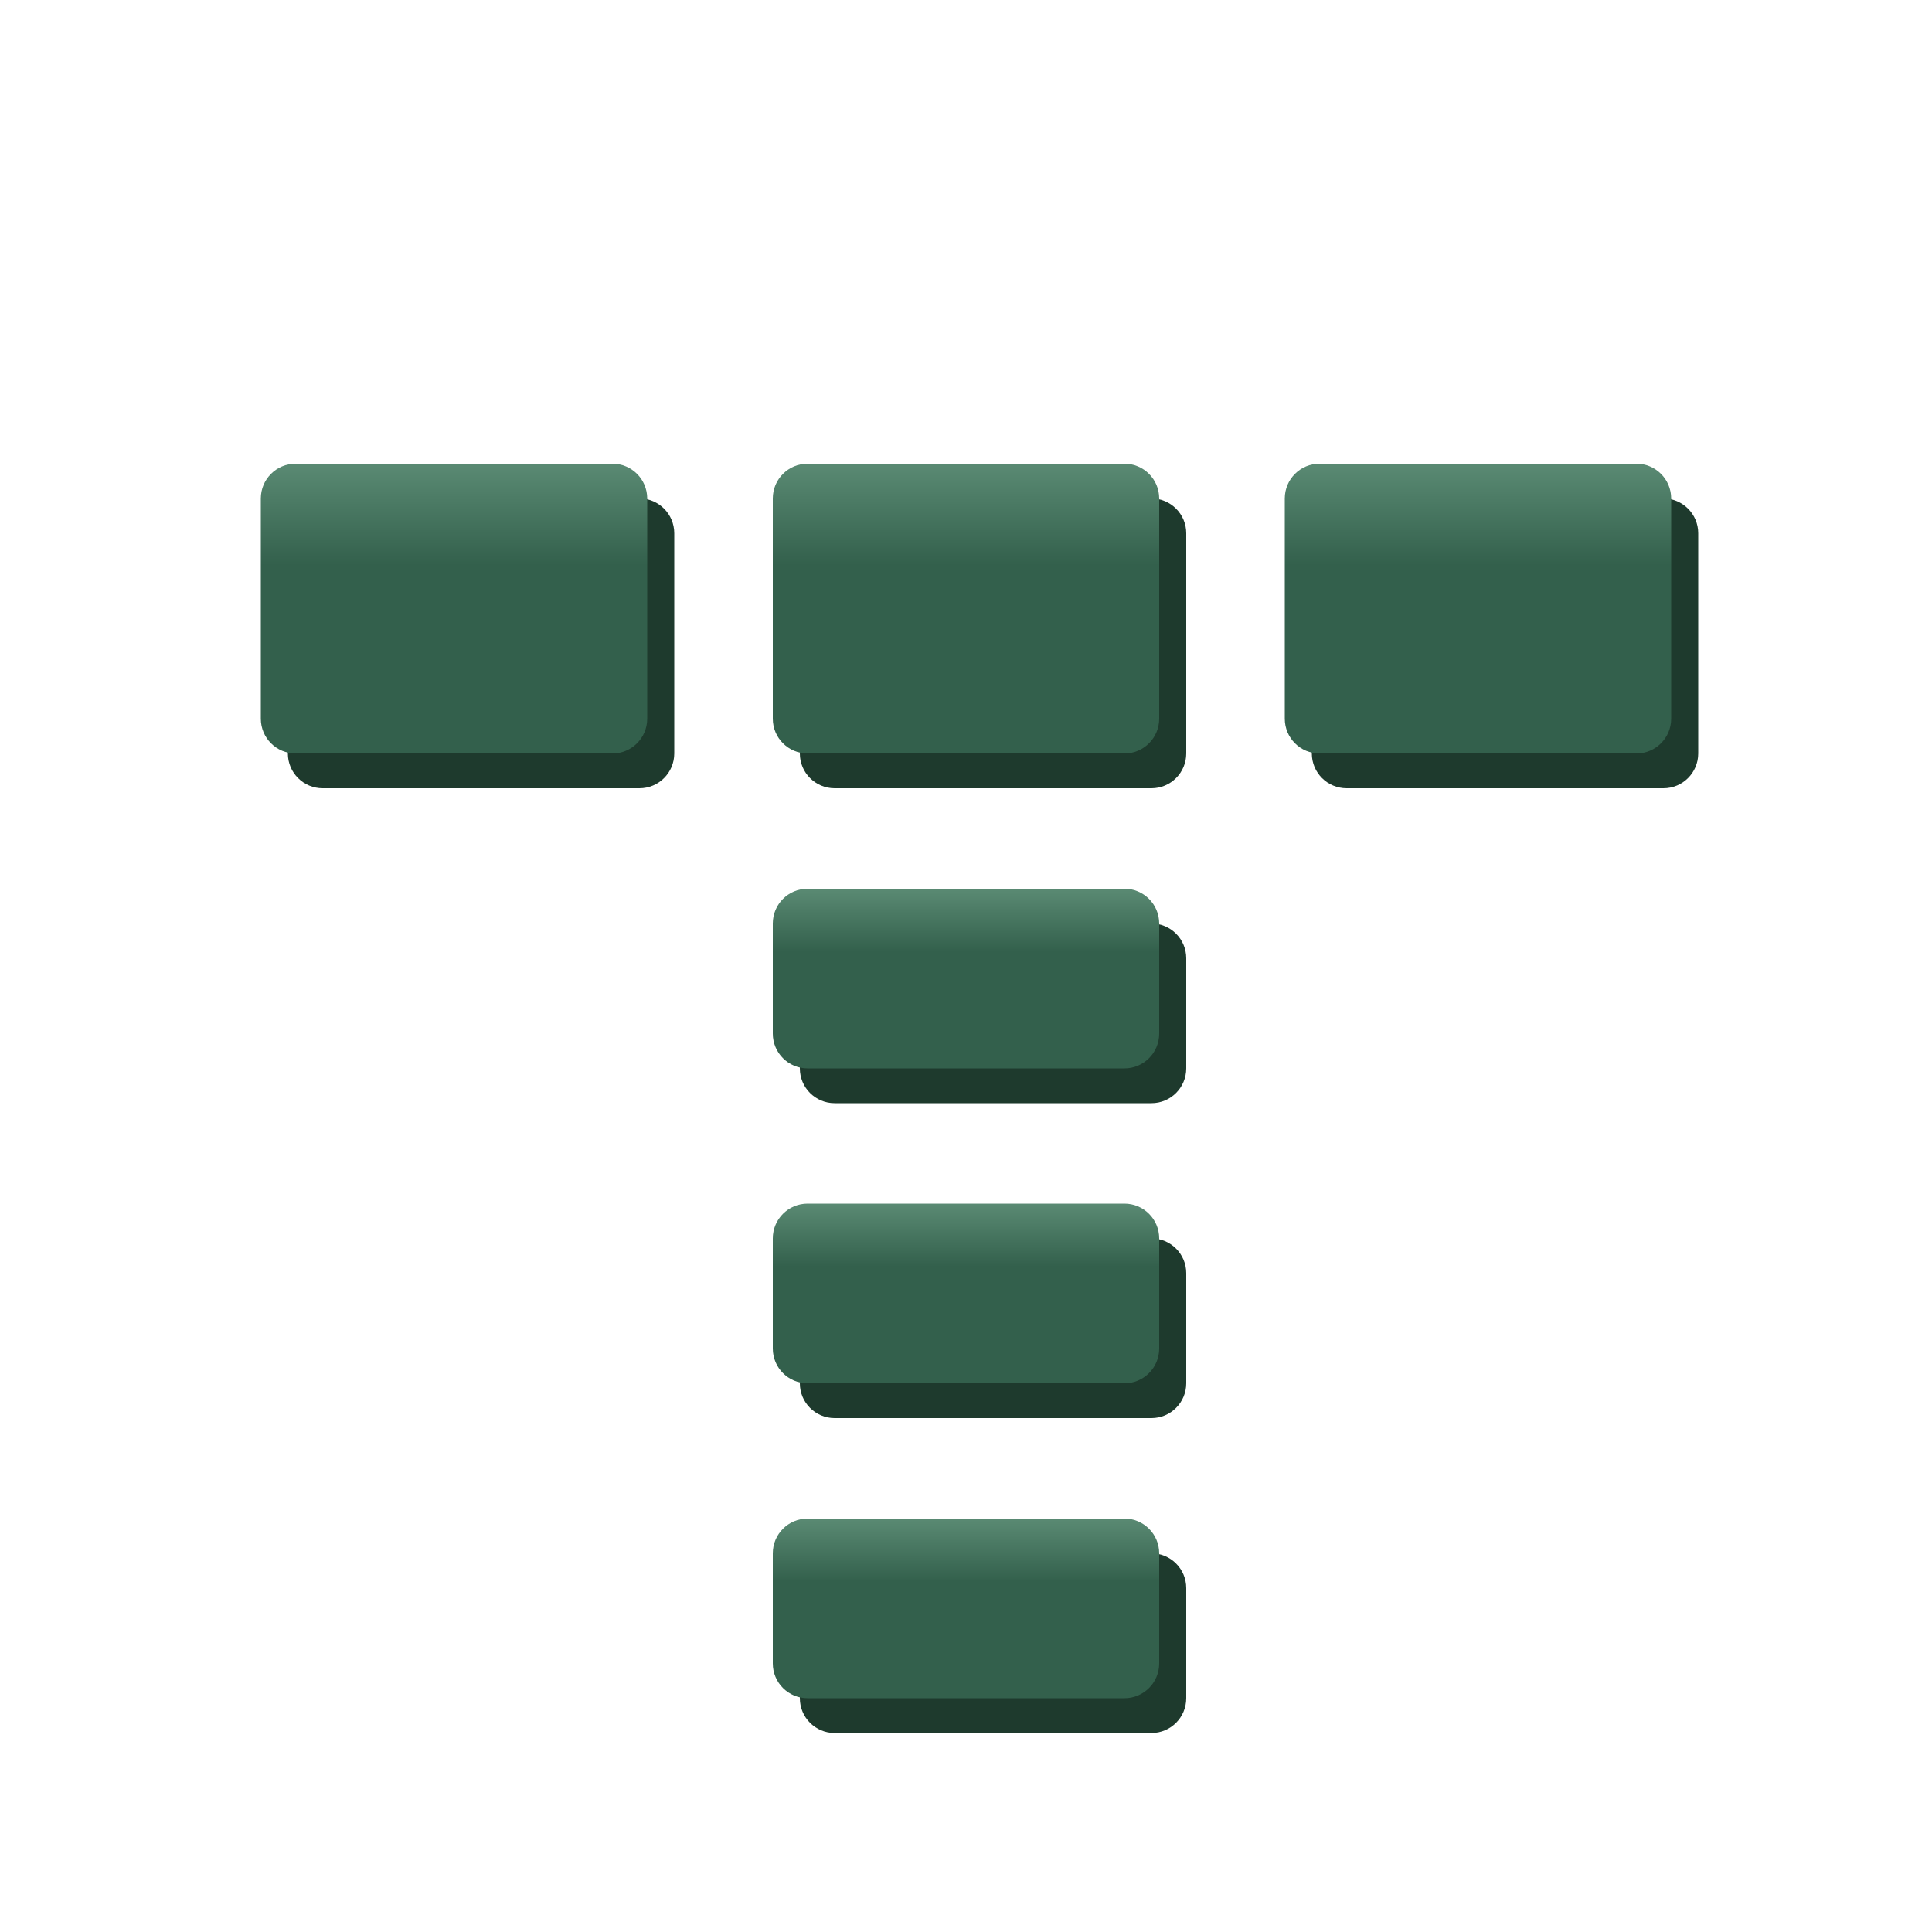
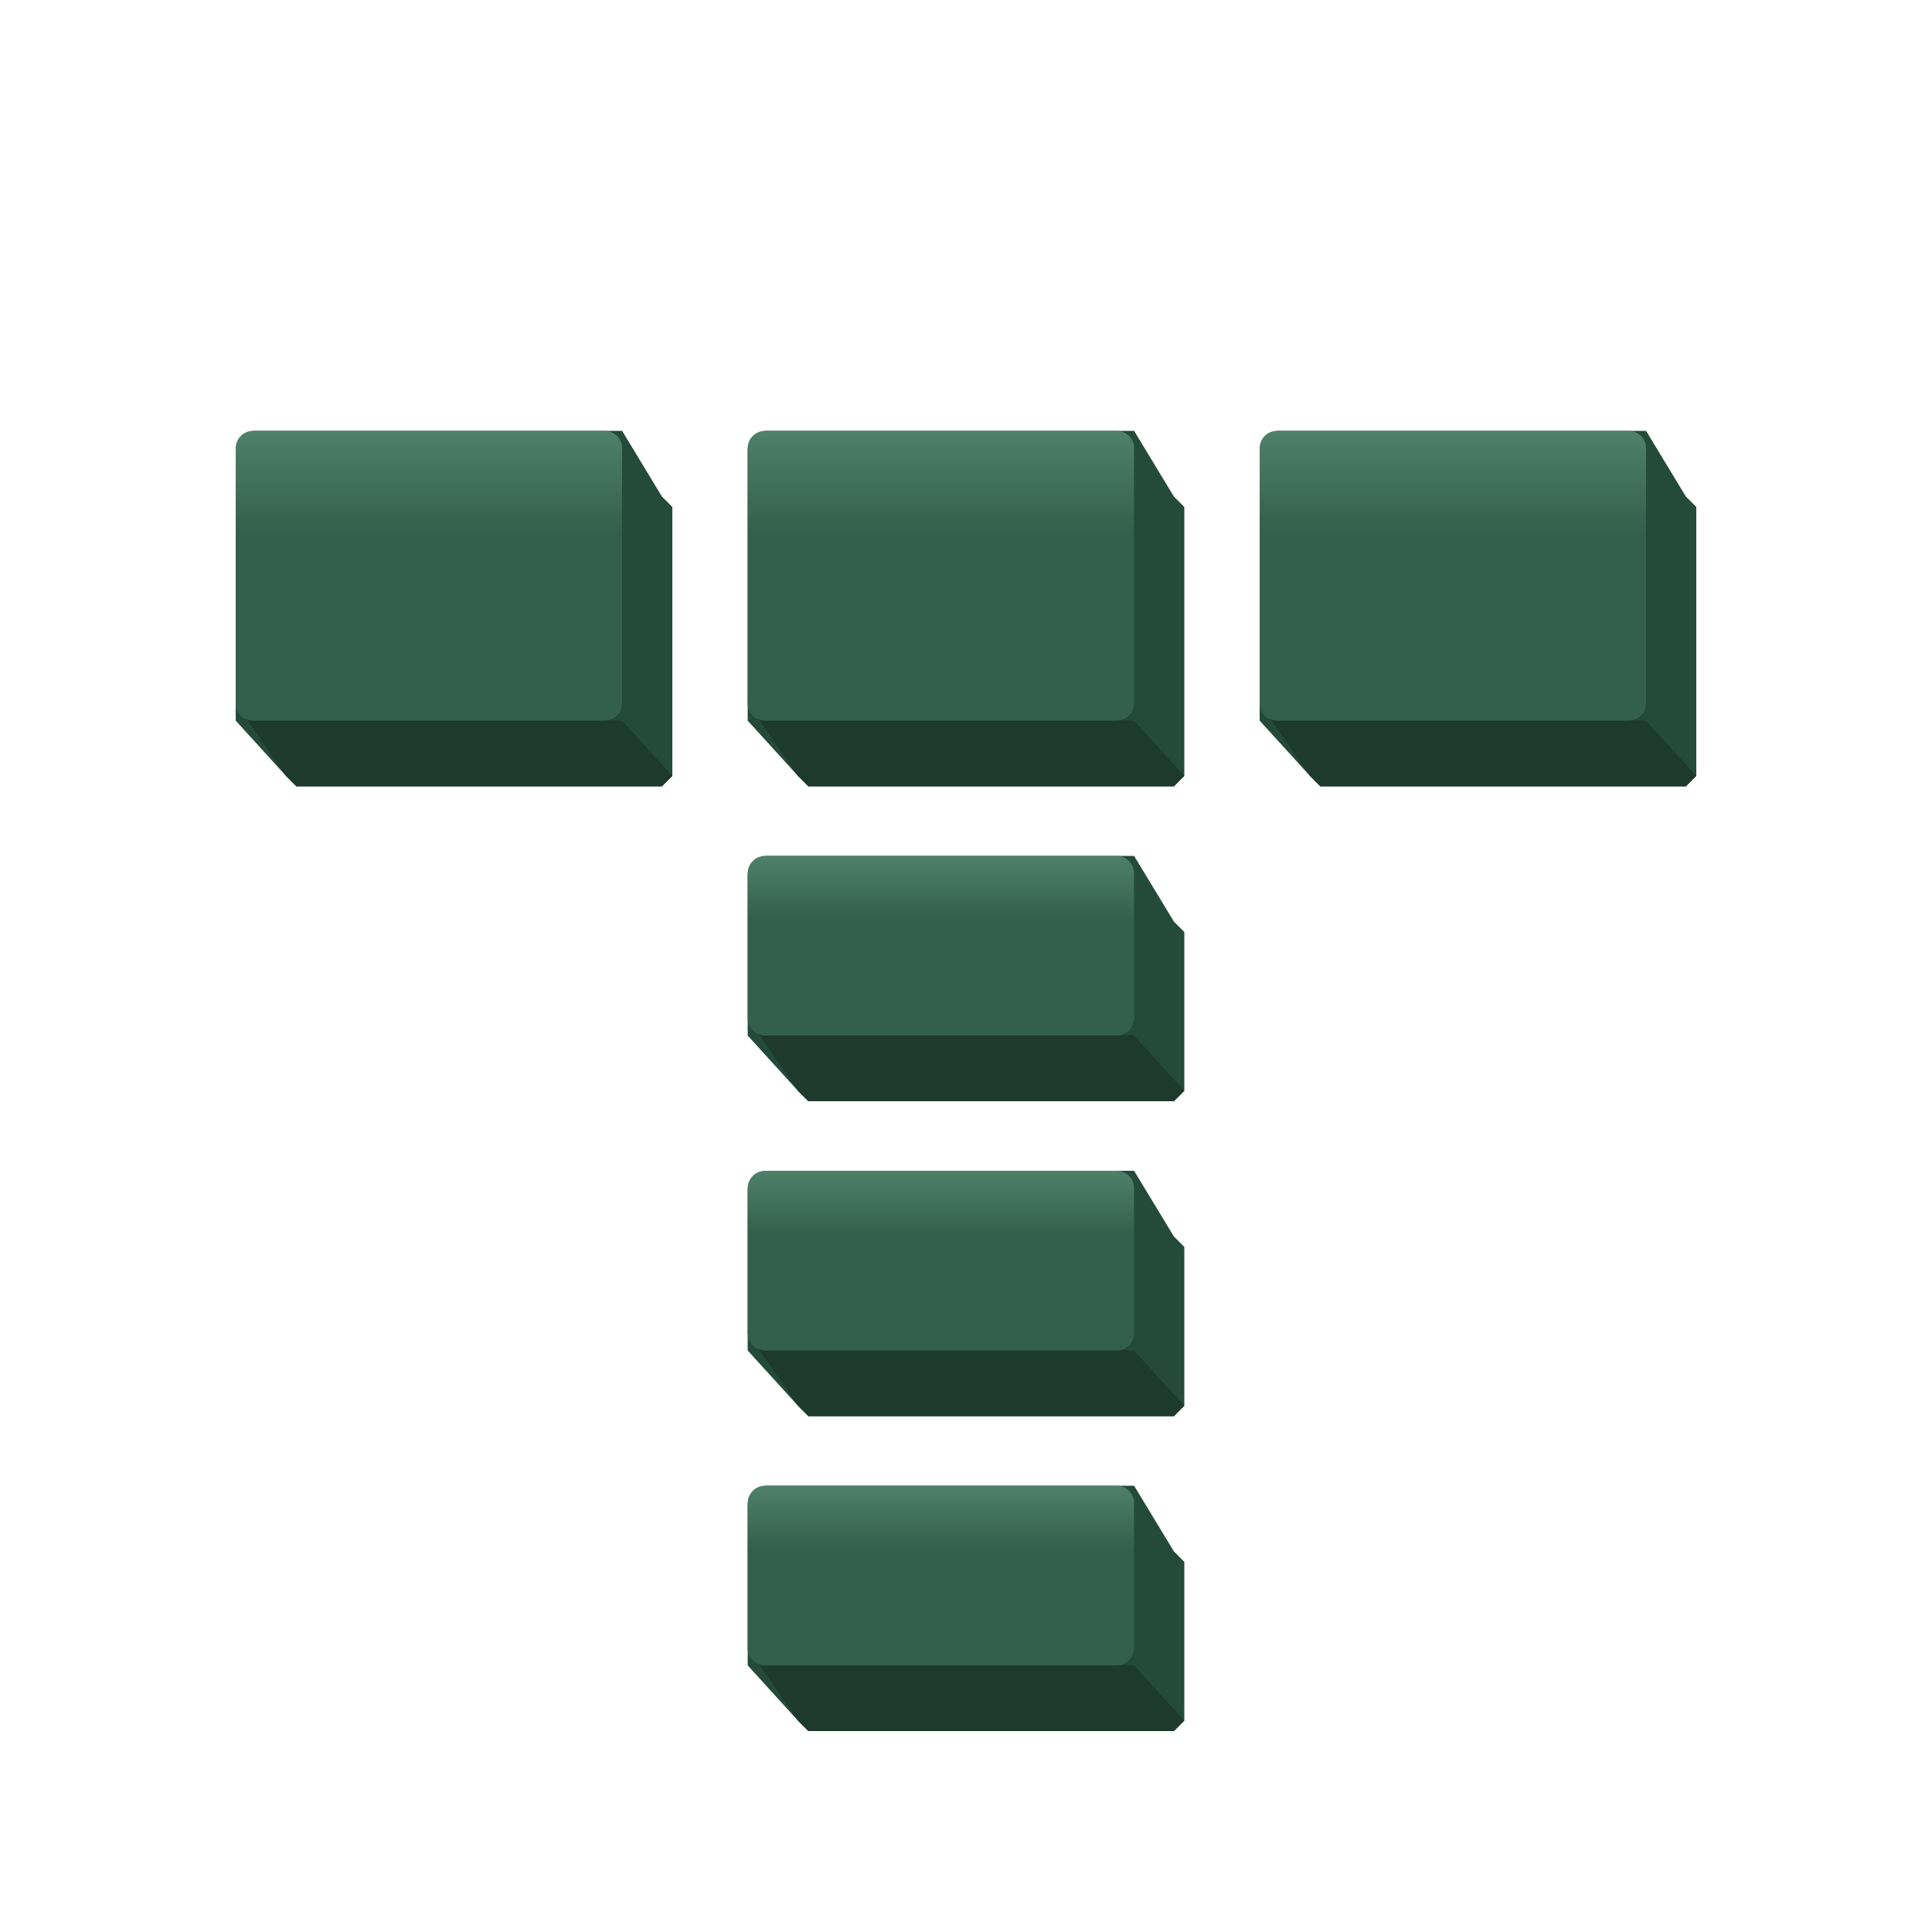
<svg xmlns="http://www.w3.org/2000/svg" viewBox="0 0 100 100">
  <defs>
    <linearGradient id="face" x1="0" y1="0" x2="0" y2="1">
-       <stop offset="0" stop-color="#5a8a73" />
+       <stop offset="0" stop-color="#4f806a" />
      <stop offset=".35" stop-color="#33604c" />
      <stop offset="1" stop-color="#33604c" />
    </linearGradient>
  </defs>
-   <rect x="14.9" y="25.8" width="20" height="15" rx="1.8" fill="#1e3a2d" />
-   <rect x="41.4" y="25.8" width="20" height="15" rx="1.8" fill="#1e3a2d" />
-   <rect x="67.9" y="25.8" width="20" height="15" rx="1.8" fill="#1e3a2d" />
-   <rect x="41.4" y="47.8" width="20" height="9.3" rx="1.8" fill="#1e3a2d" />
-   <rect x="41.4" y="64.1" width="20" height="9.3" rx="1.8" fill="#1e3a2d" />
-   <rect x="41.4" y="80.4" width="20" height="9.3" rx="1.8" fill="#1e3a2d" />
-   <rect x="13.5" y="24" width="20" height="15" rx="1.8" fill="url(#face)" />
-   <rect x="40" y="24" width="20" height="15" rx="1.8" fill="url(#face)" />
-   <rect x="66.5" y="24" width="20" height="15" rx="1.8" fill="url(#face)" />
-   <rect x="40" y="46" width="20" height="9.3" rx="1.8" fill="url(#face)" />
-   <rect x="40" y="62.3" width="20" height="9.3" rx="1.8" fill="url(#face)" />
-   <rect x="40" y="78.6" width="20" height="9.3" rx="1.8" fill="url(#face)" />
+   <g transform="translate(-1.3,-1.7)">
+     <polygon points="14.40,24 33.50,24 35.56,27.40 36.10,27.94 36.10,41.86 35.56,42.40 16.64,42.40 16.10,41.86 13.50,39 13.50,24.90" fill="#244a3a" />
+     <polygon points="13.50,38.10 33.50,39 36.10,41.86 35.56,42.40 16.64,42.40 16.10,41.86" fill="#1e3a2d" />
+     <polygon points="40.90,24 60,24 62.06,27.40 62.60,27.94 62.60,41.86 62.06,42.40 43.14,42.40 42.60,41.86 40,39 40,24.90" fill="#244a3a" />
+     <polygon points="40,38.10 60,39 62.60,41.86 62.06,42.40 43.14,42.40 42.60,41.86" fill="#1e3a2d" />
+     <polygon points="67.40,24 86.50,24 88.56,27.40 89.10,27.94 89.10,41.86 88.56,42.40 69.64,42.40 69.10,41.86 66.50,39 66.50,24.90" fill="#244a3a" />
+     <polygon points="66.50,38.10 86.50,39 89.10,41.86 88.56,42.40 69.64,42.40 69.10,41.86" fill="#1e3a2d" />
+     <polygon points="40.90,46 60,46 62.06,49.40 62.60,49.94 62.60,58.16 62.06,58.70 43.14,58.70 42.60,58.16 40,55.30 40,46.90" fill="#244a3a" />
+     <polygon points="40,54.40 60,55.30 62.60,58.16 62.06,58.70 43.14,58.70 42.60,58.16" fill="#1e3a2d" />
+     <polygon points="40.90,62.30 60,62.30 62.06,65.70 62.60,66.24 62.60,74.46 62.06,75 43.14,75 42.60,74.46 40,71.60 40,63.20" fill="#244a3a" />
+     <polygon points="40,70.70 60,71.60 62.60,74.46 62.06,75 43.14,75 42.60,74.46" fill="#1e3a2d" />
+     <polygon points="40.90,78.60 60,78.60 62.06,82 62.60,82.54 62.60,90.76 62.06,91.30 43.14,91.30 42.60,90.76 40,87.90 40,79.50" fill="#244a3a" />
+     <polygon points="40,87 60,87.90 62.60,90.76 62.06,91.30 43.14,91.30 42.60,90.76" fill="#1e3a2d" />
+     <rect x="13.5" y="24" width="20" height="15" rx="0.9" fill="url(#face)" />
+     <rect x="40" y="24" width="20" height="15" rx="0.9" fill="url(#face)" />
+     <rect x="66.5" y="24" width="20" height="15" rx="0.9" fill="url(#face)" />
+     <rect x="40" y="46" width="20" height="9.3" rx="0.9" fill="url(#face)" />
+     <rect x="40" y="62.3" width="20" height="9.3" rx="0.9" fill="url(#face)" />
+     <rect x="40" y="78.6" width="20" height="9.3" rx="0.9" fill="url(#face)" />
+   </g>
</svg>
